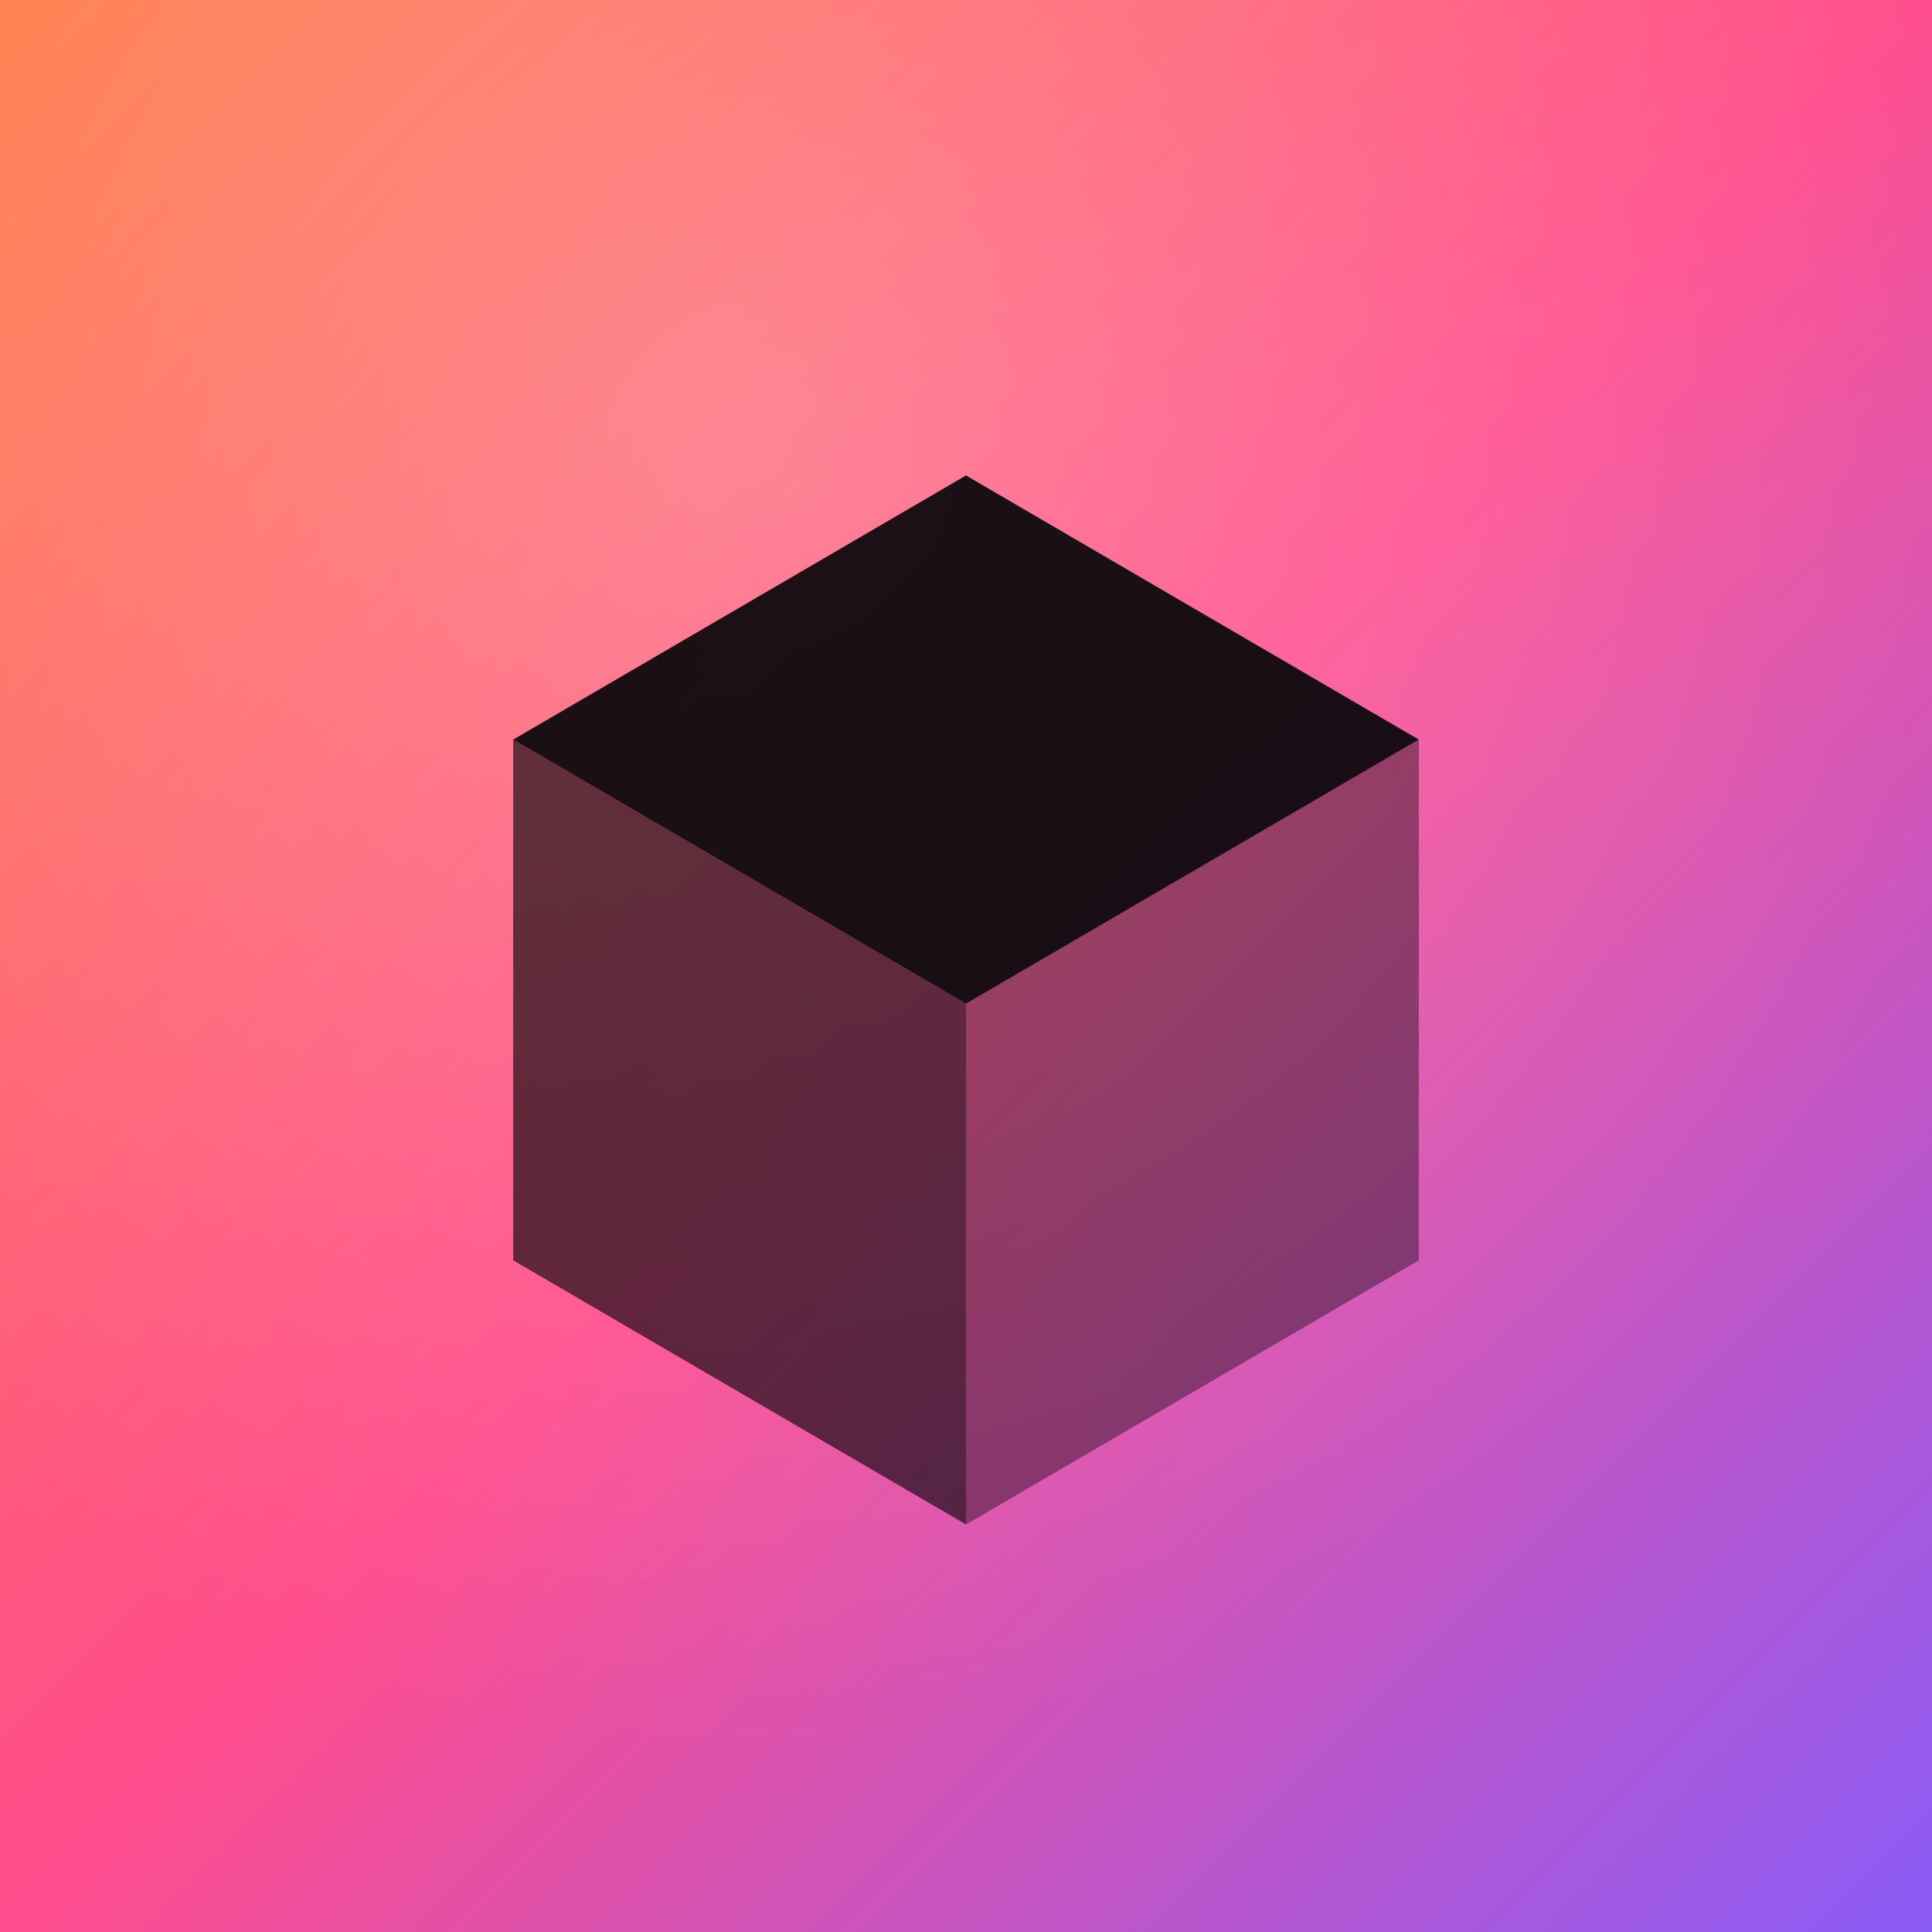
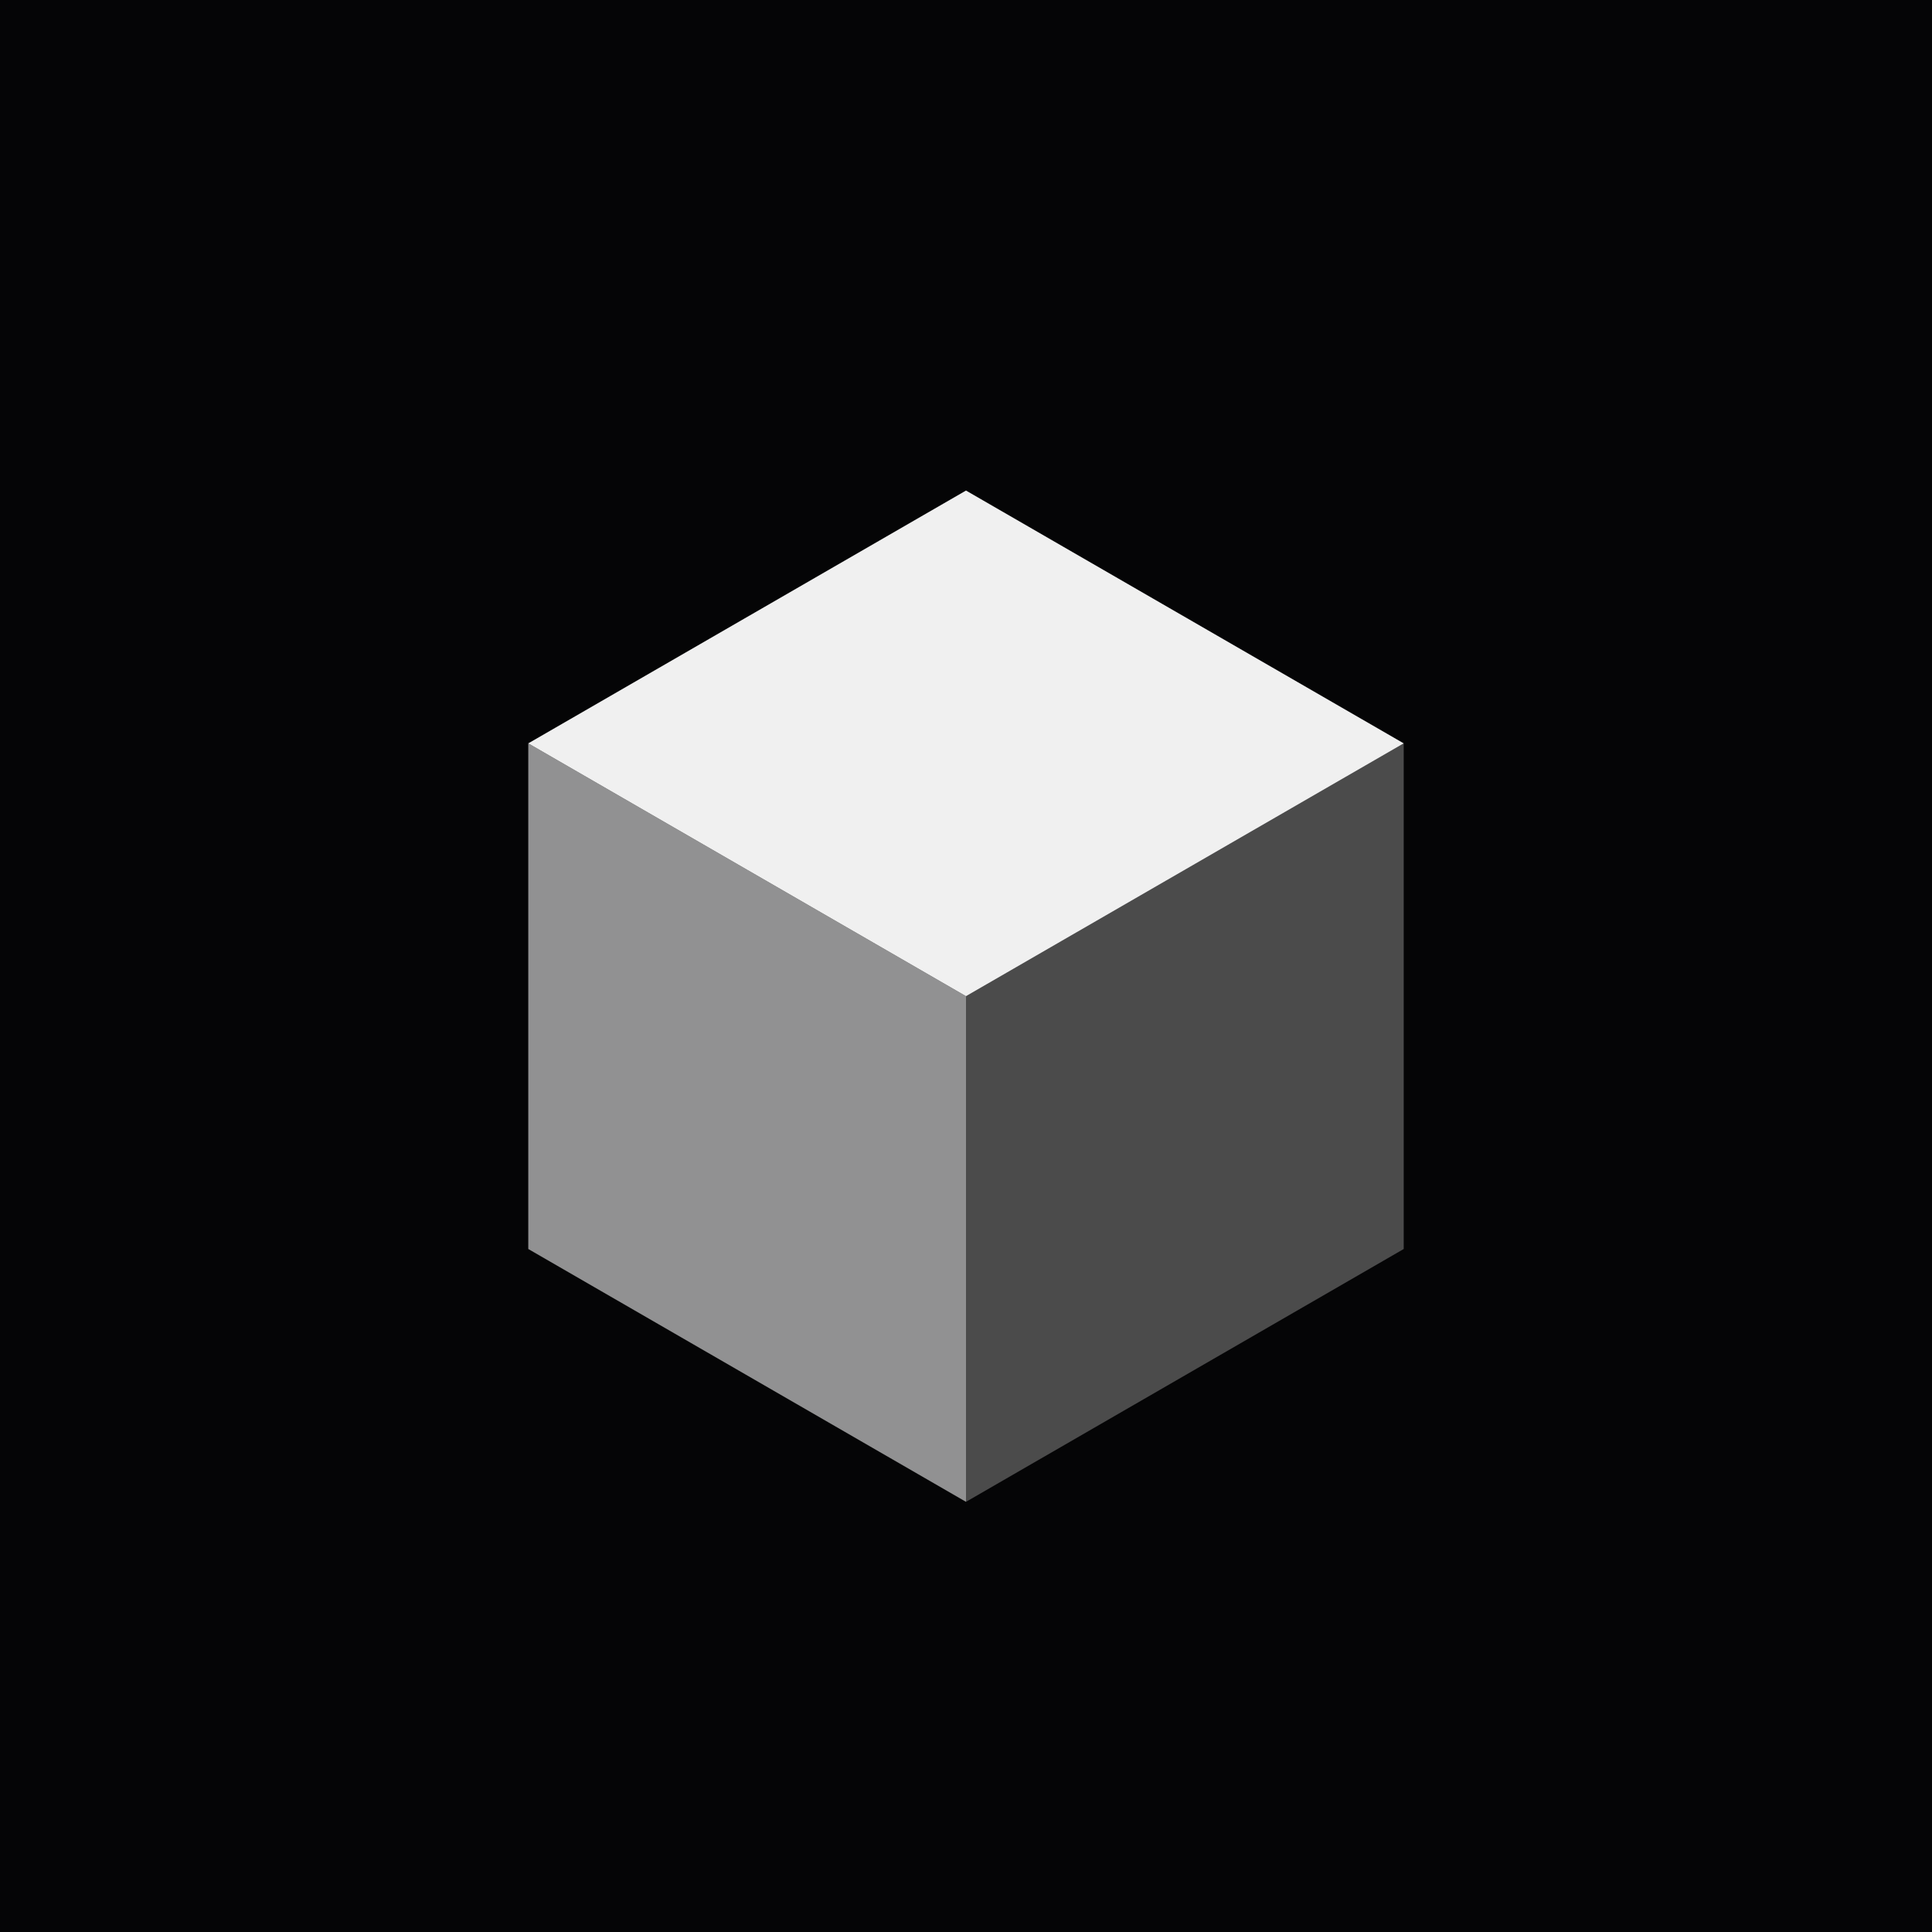
<svg xmlns="http://www.w3.org/2000/svg" width="512" height="512" viewBox="0 0 512 512" fill="none">
-   <defs>
-     <linearGradient id="g" x1="0" y1="0" x2="512" y2="512" gradientUnits="userSpaceOnUse">
-       <stop stop-color="#ff7a45" />
-       <stop offset=".5" stop-color="#ff4d8d" />
-       <stop offset="1" stop-color="#8b5cf6" />
-     </linearGradient>
-     <radialGradient id="glow" cx="0" cy="0" r="1" gradientUnits="userSpaceOnUse" gradientTransform="matrix(0 340 -340 0 200 120)">
-       <stop stop-color="#fff" stop-opacity=".24" />
-       <stop offset="1" stop-color="#fff" stop-opacity="0" />
-     </radialGradient>
-   </defs>
-   <path fill="url(#g)" d="M0 0h512v512H0z" />
-   <path fill="url(#glow)" d="M0 0h512v512H0z" />
-   <path d="M136 196 256 126l120 70-120 70Z" fill="#07070a" fill-opacity=".92" />
-   <path d="M136 196v138l120 70V266Z" fill="#07070a" fill-opacity=".64" />
-   <path d="M376 196v138l-120 70V266Z" fill="#07070a" fill-opacity=".4" />
+   <path fill="#050506" d="M0 0h512v512H0z" />
+   <path d="M140 197 256 130l116 67-116 67Z" fill="#fff" fill-opacity=".94" />
+   <path d="M140 197v134l116 67V264Z" fill="#fff" fill-opacity=".56" />
+   <path d="M372 197v134l-116 67V264Z" fill="#fff" fill-opacity=".28" />
</svg>
